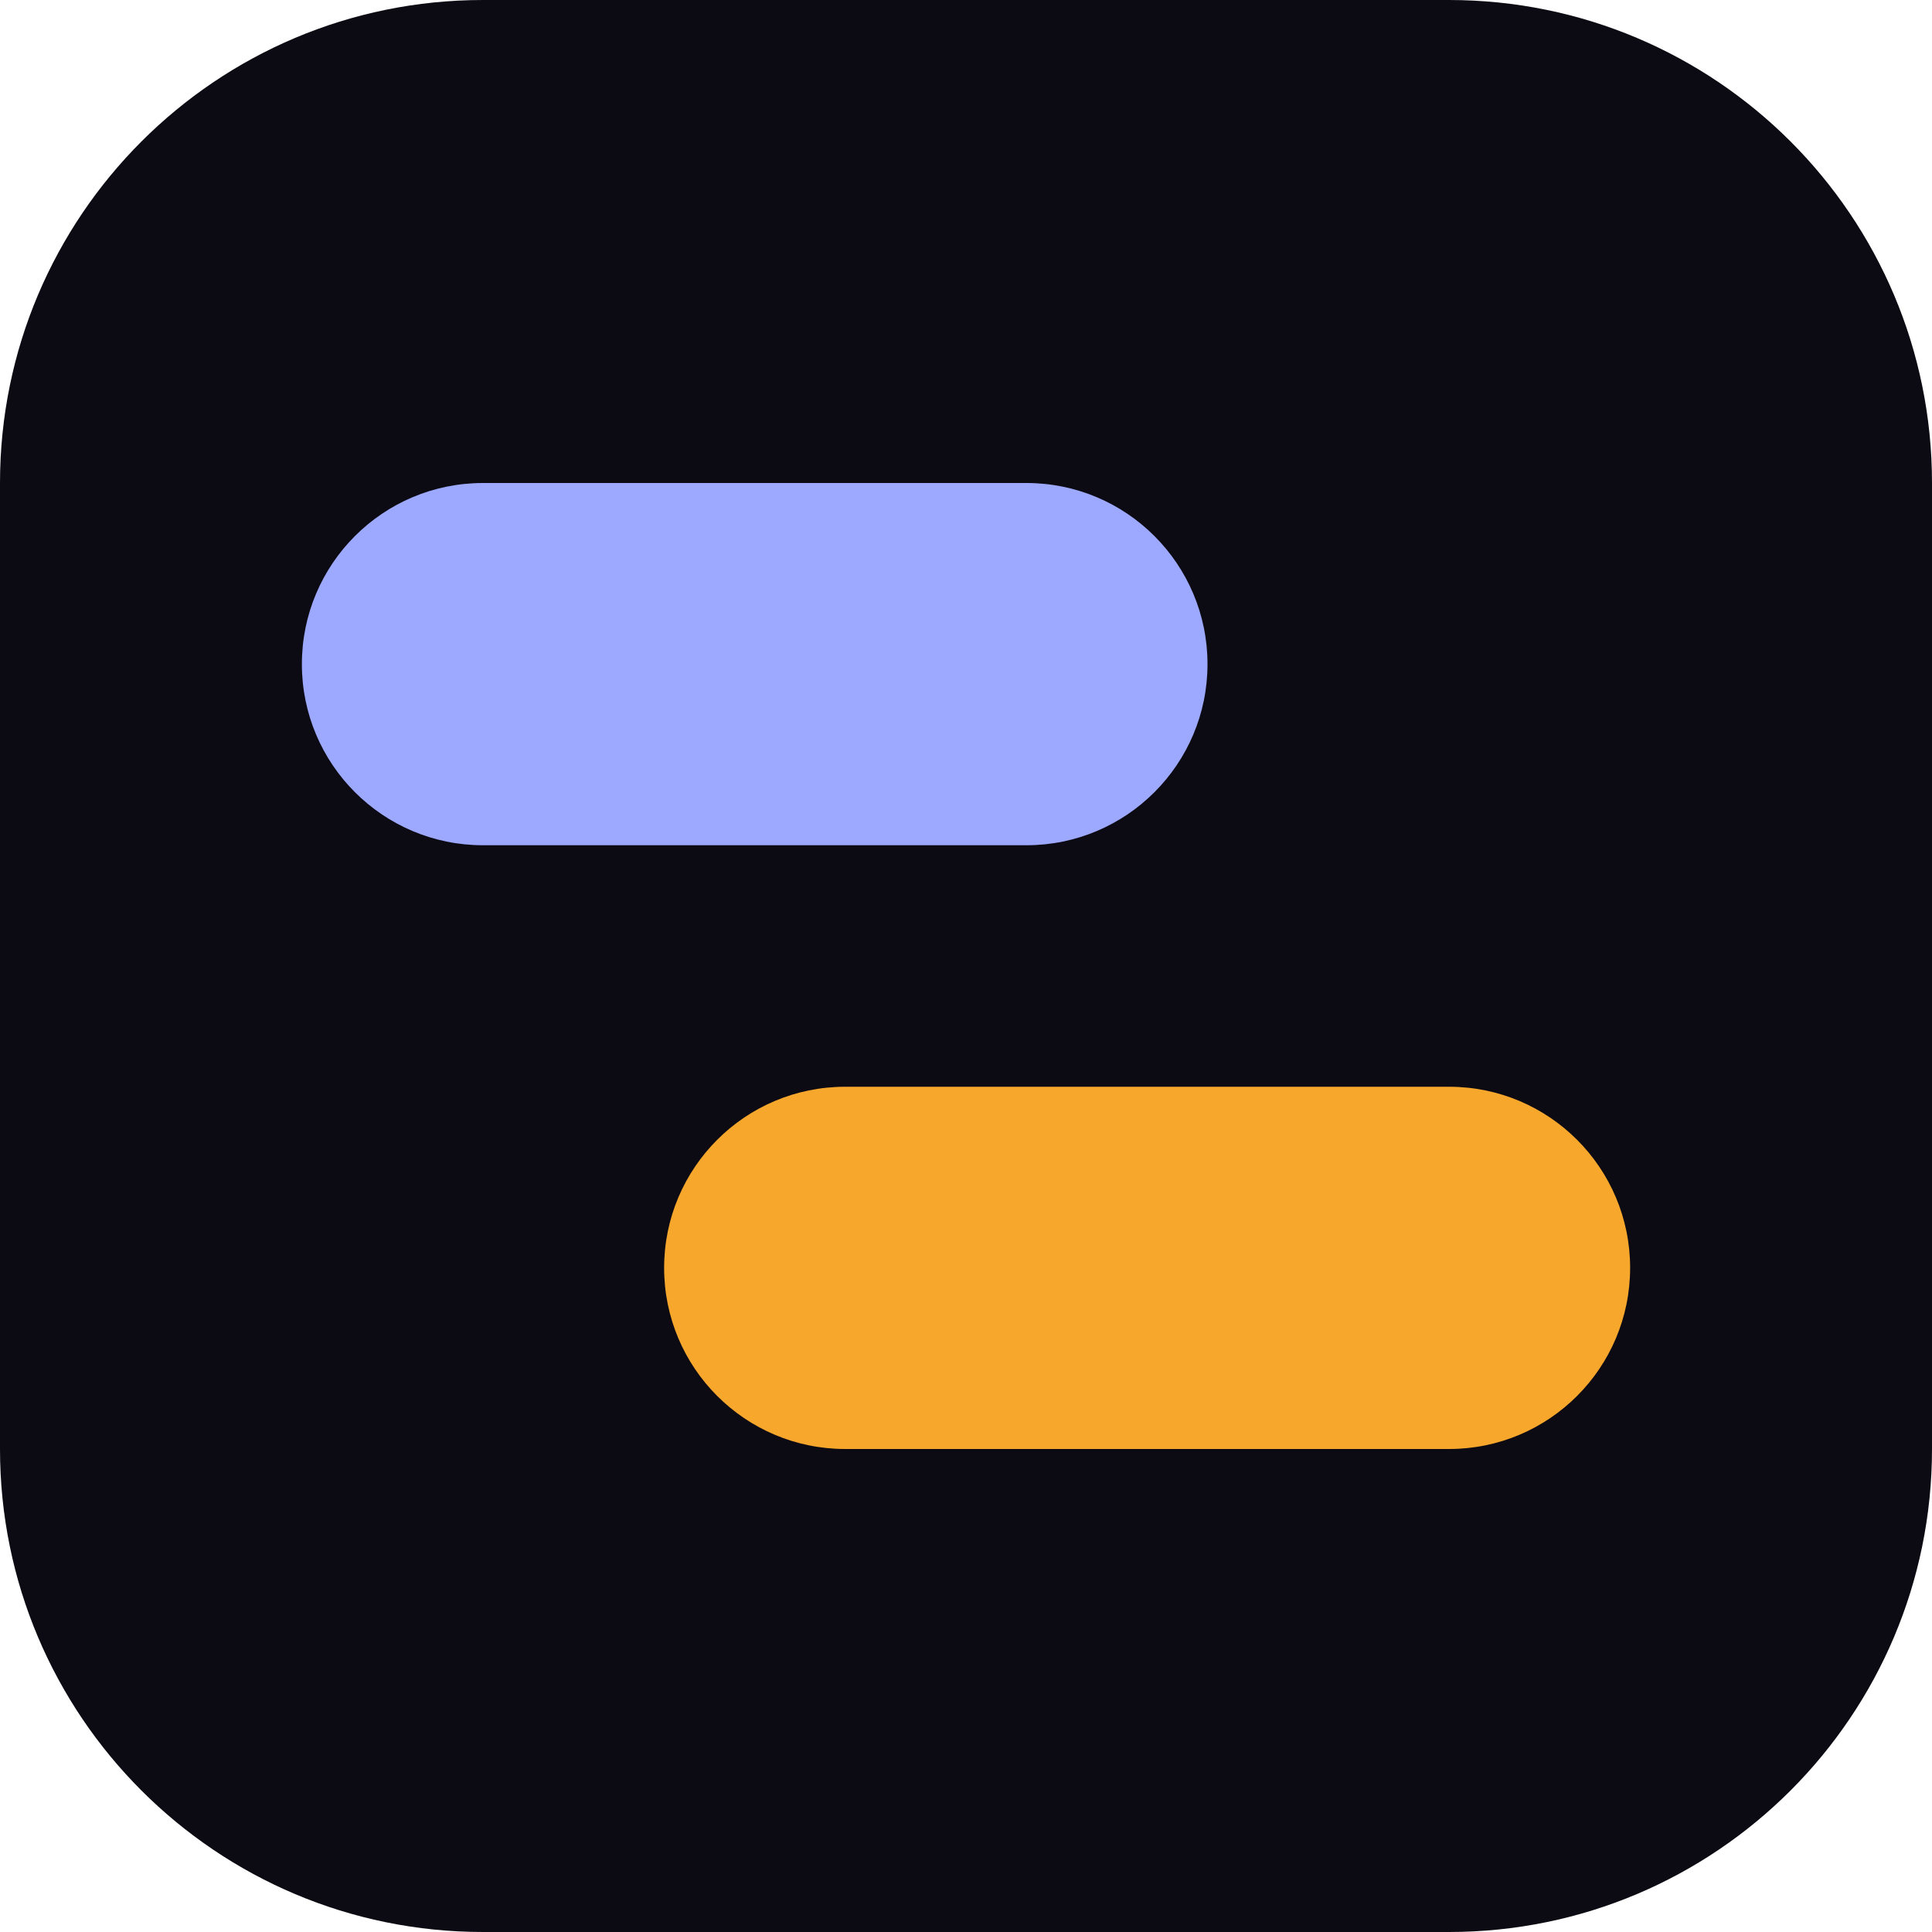
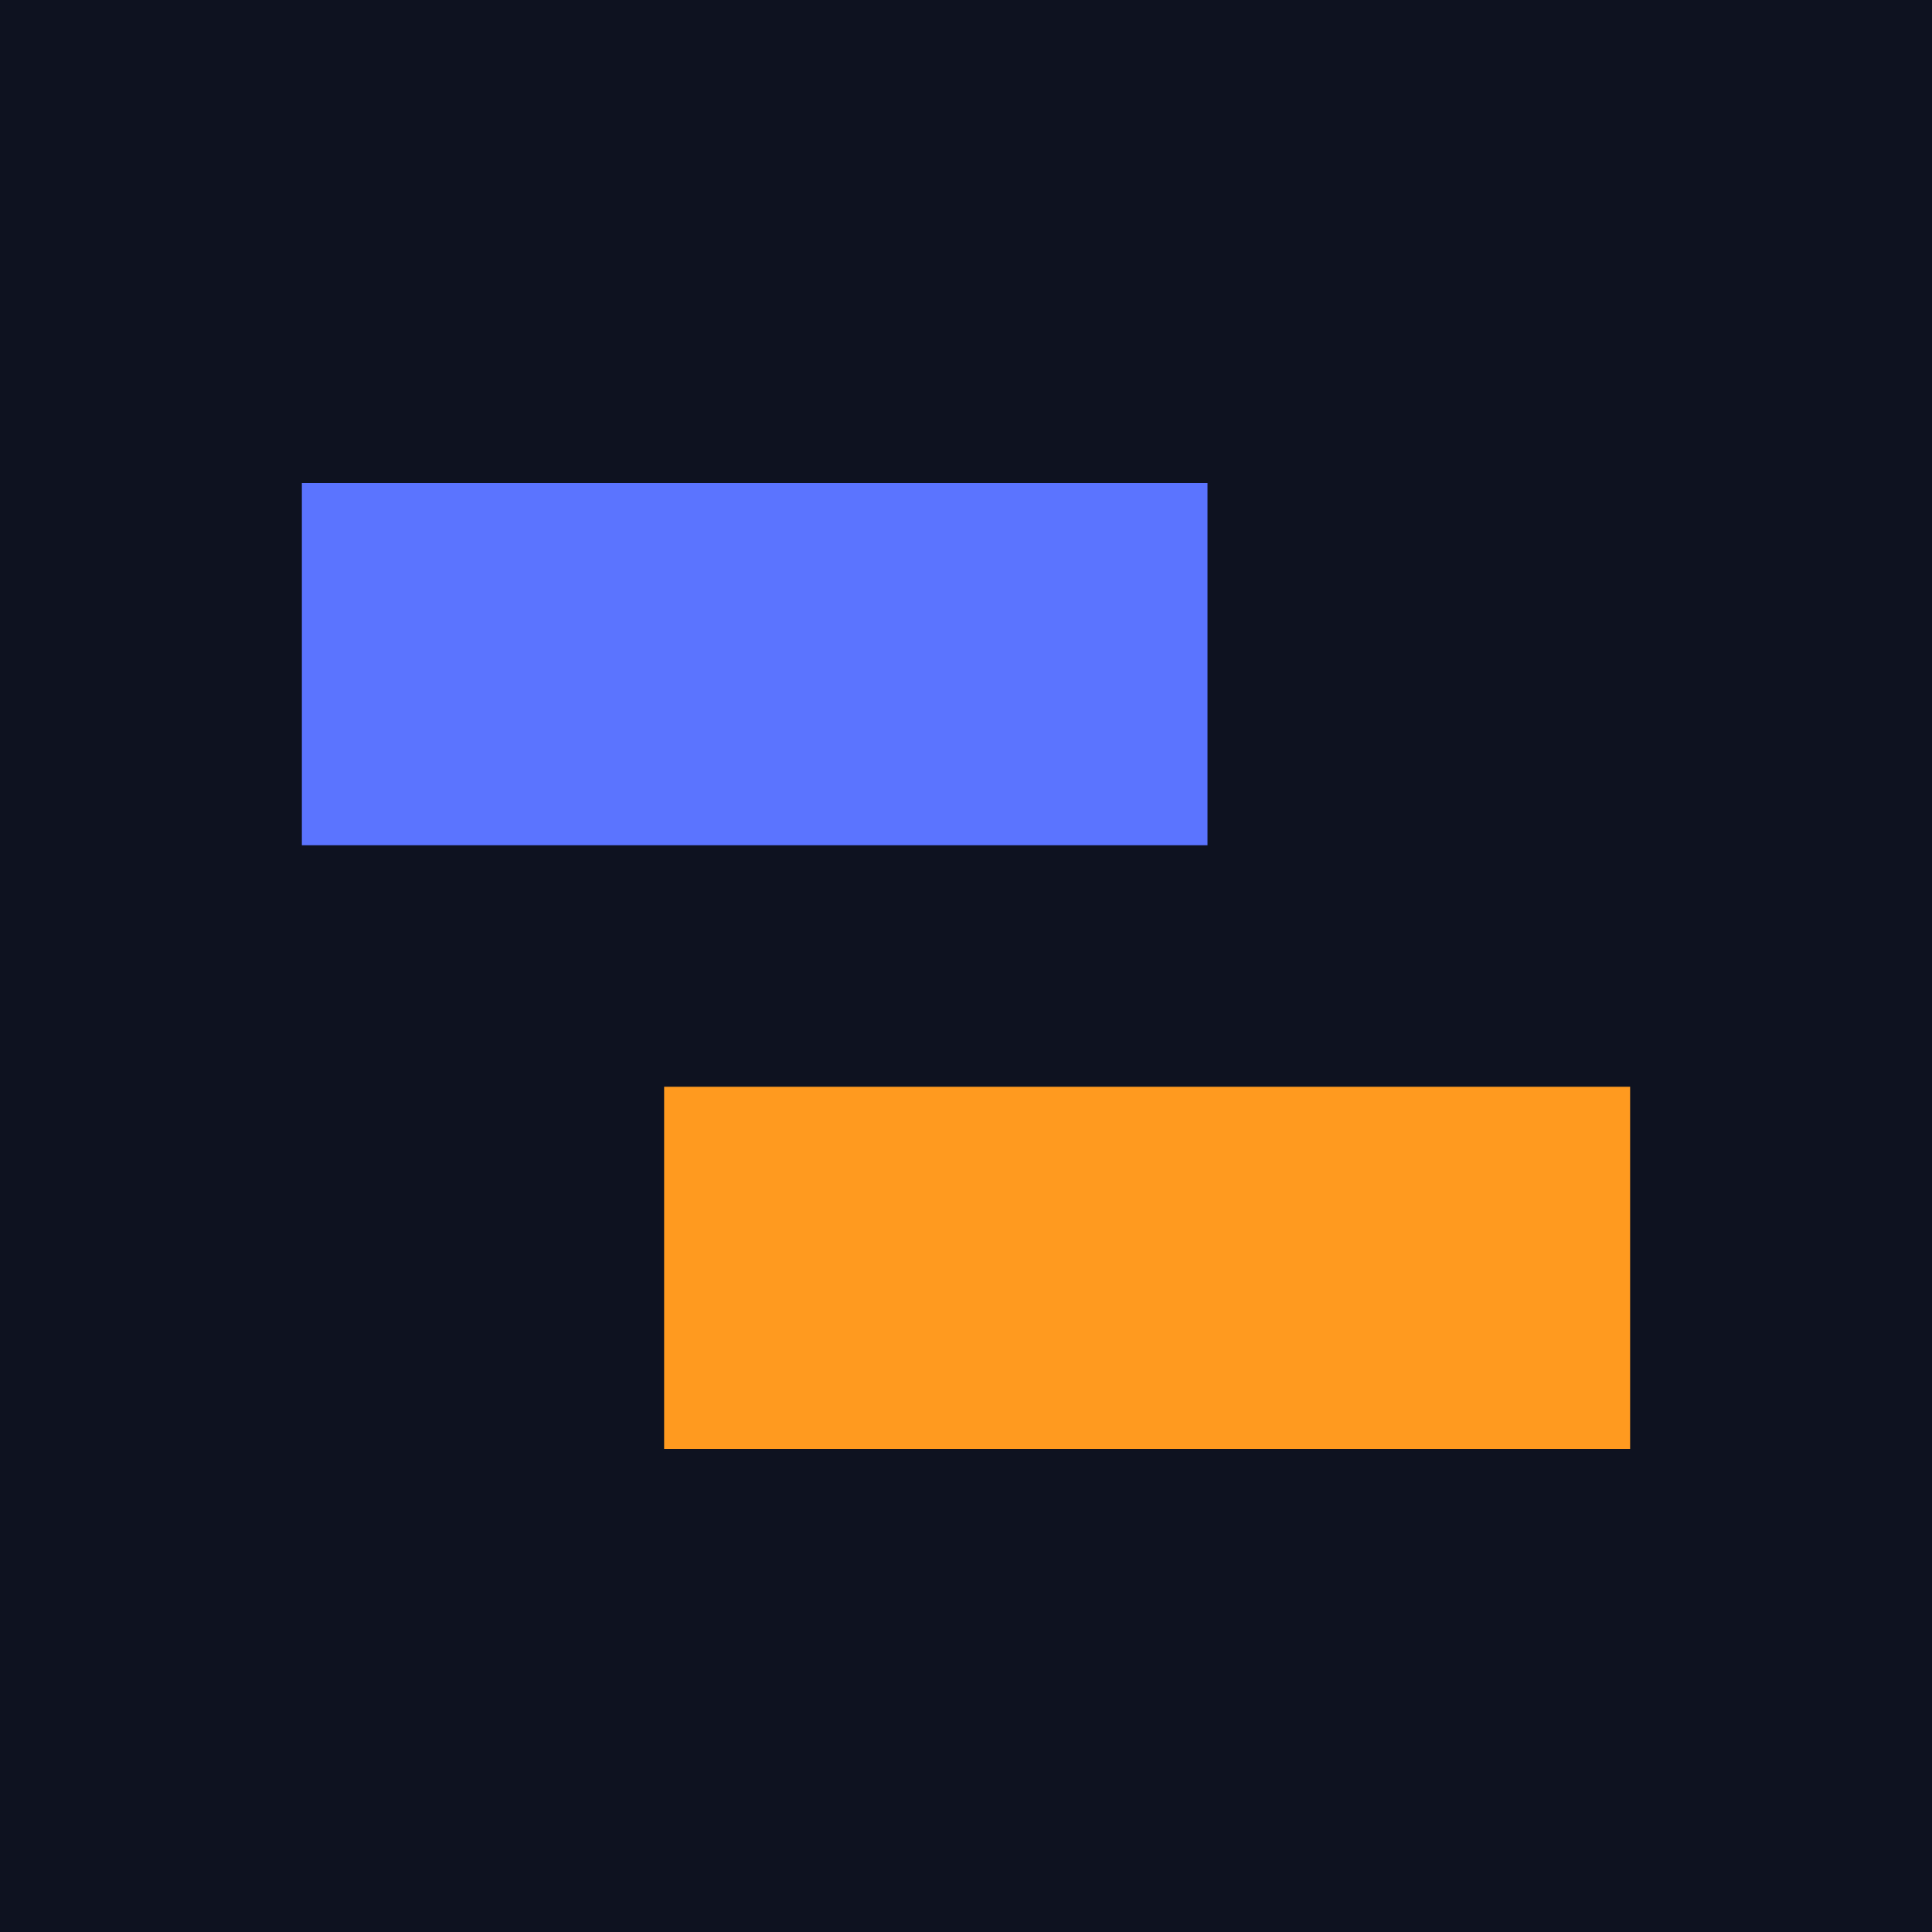
<svg xmlns="http://www.w3.org/2000/svg" viewBox="0 0 32 32">
-   <rect width="32" height="32" rx="8" fill="#0c0a12" />
-   <rect x="5" y="8" width="15" height="6" rx="3" fill="#9da8ff" />
-   <rect x="11" y="18" width="16" height="6" rx="3" fill="#f7a72b" />
+   <rect width="32" height="32" fill="#0e1220" />
+   <rect x="5" y="8" width="15" height="6" fill="#5b74ff" />
+   <rect x="11" y="18" width="16" height="6" fill="#ff9a1f" />
</svg>
